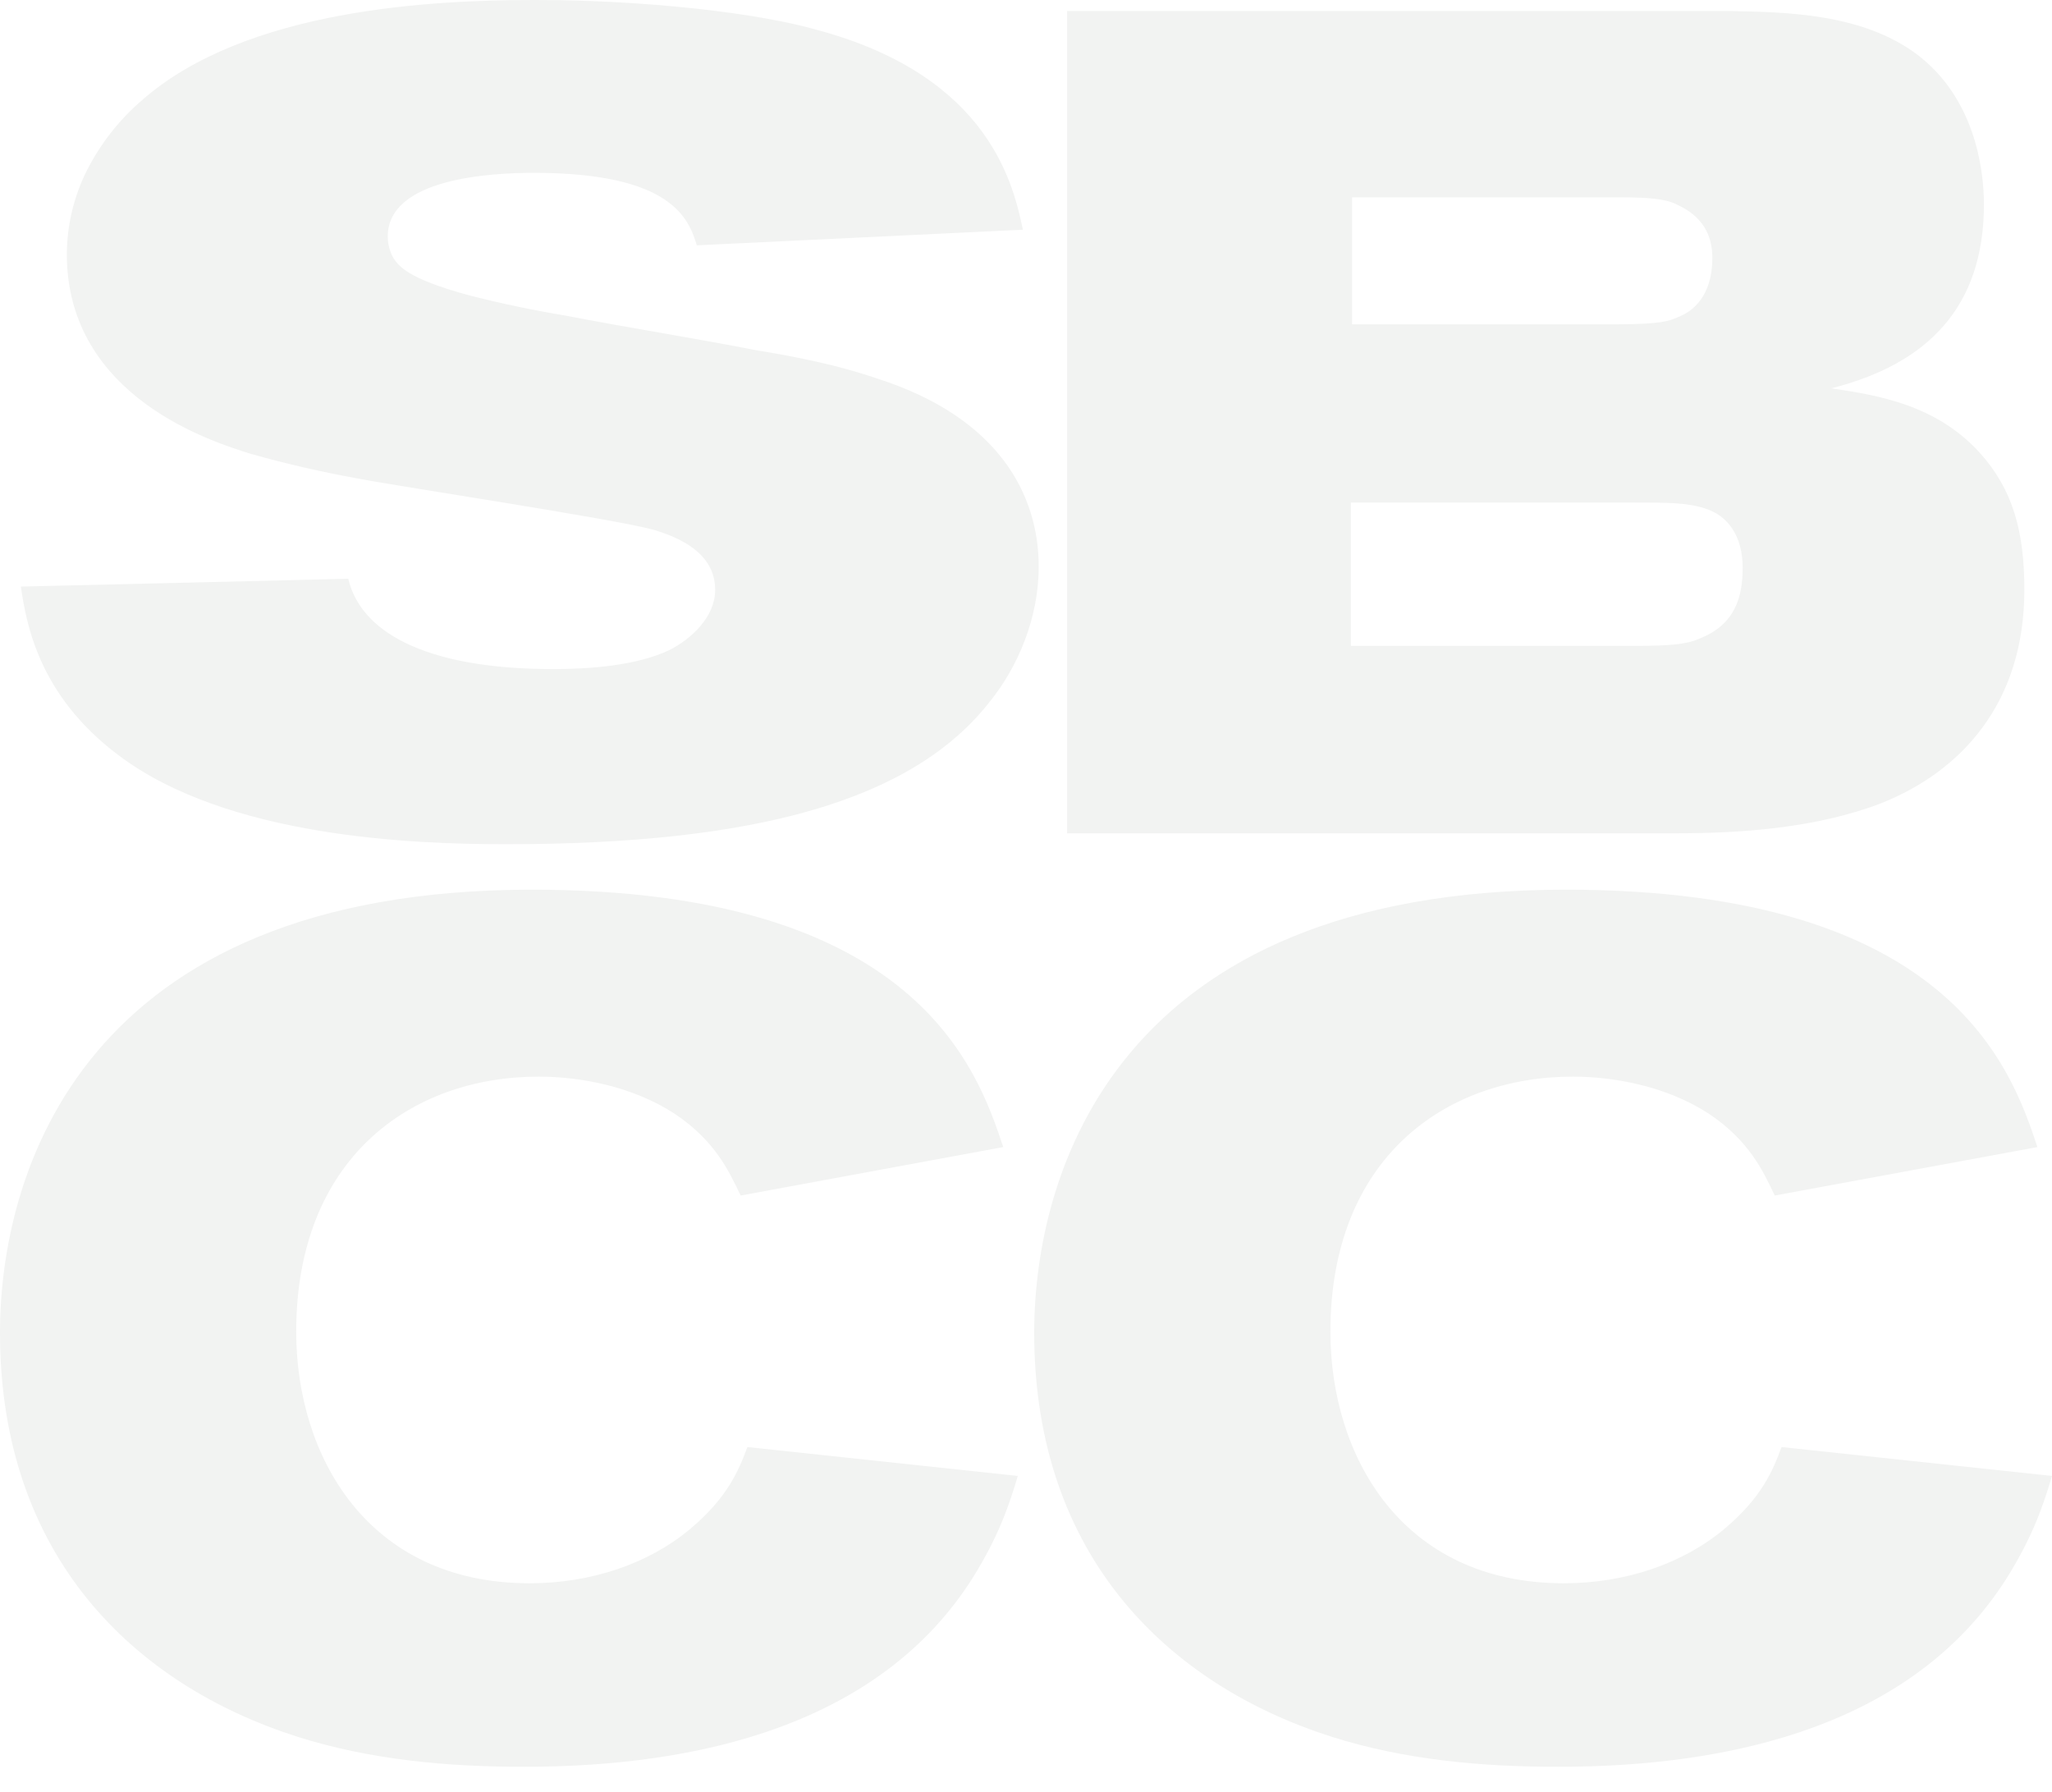
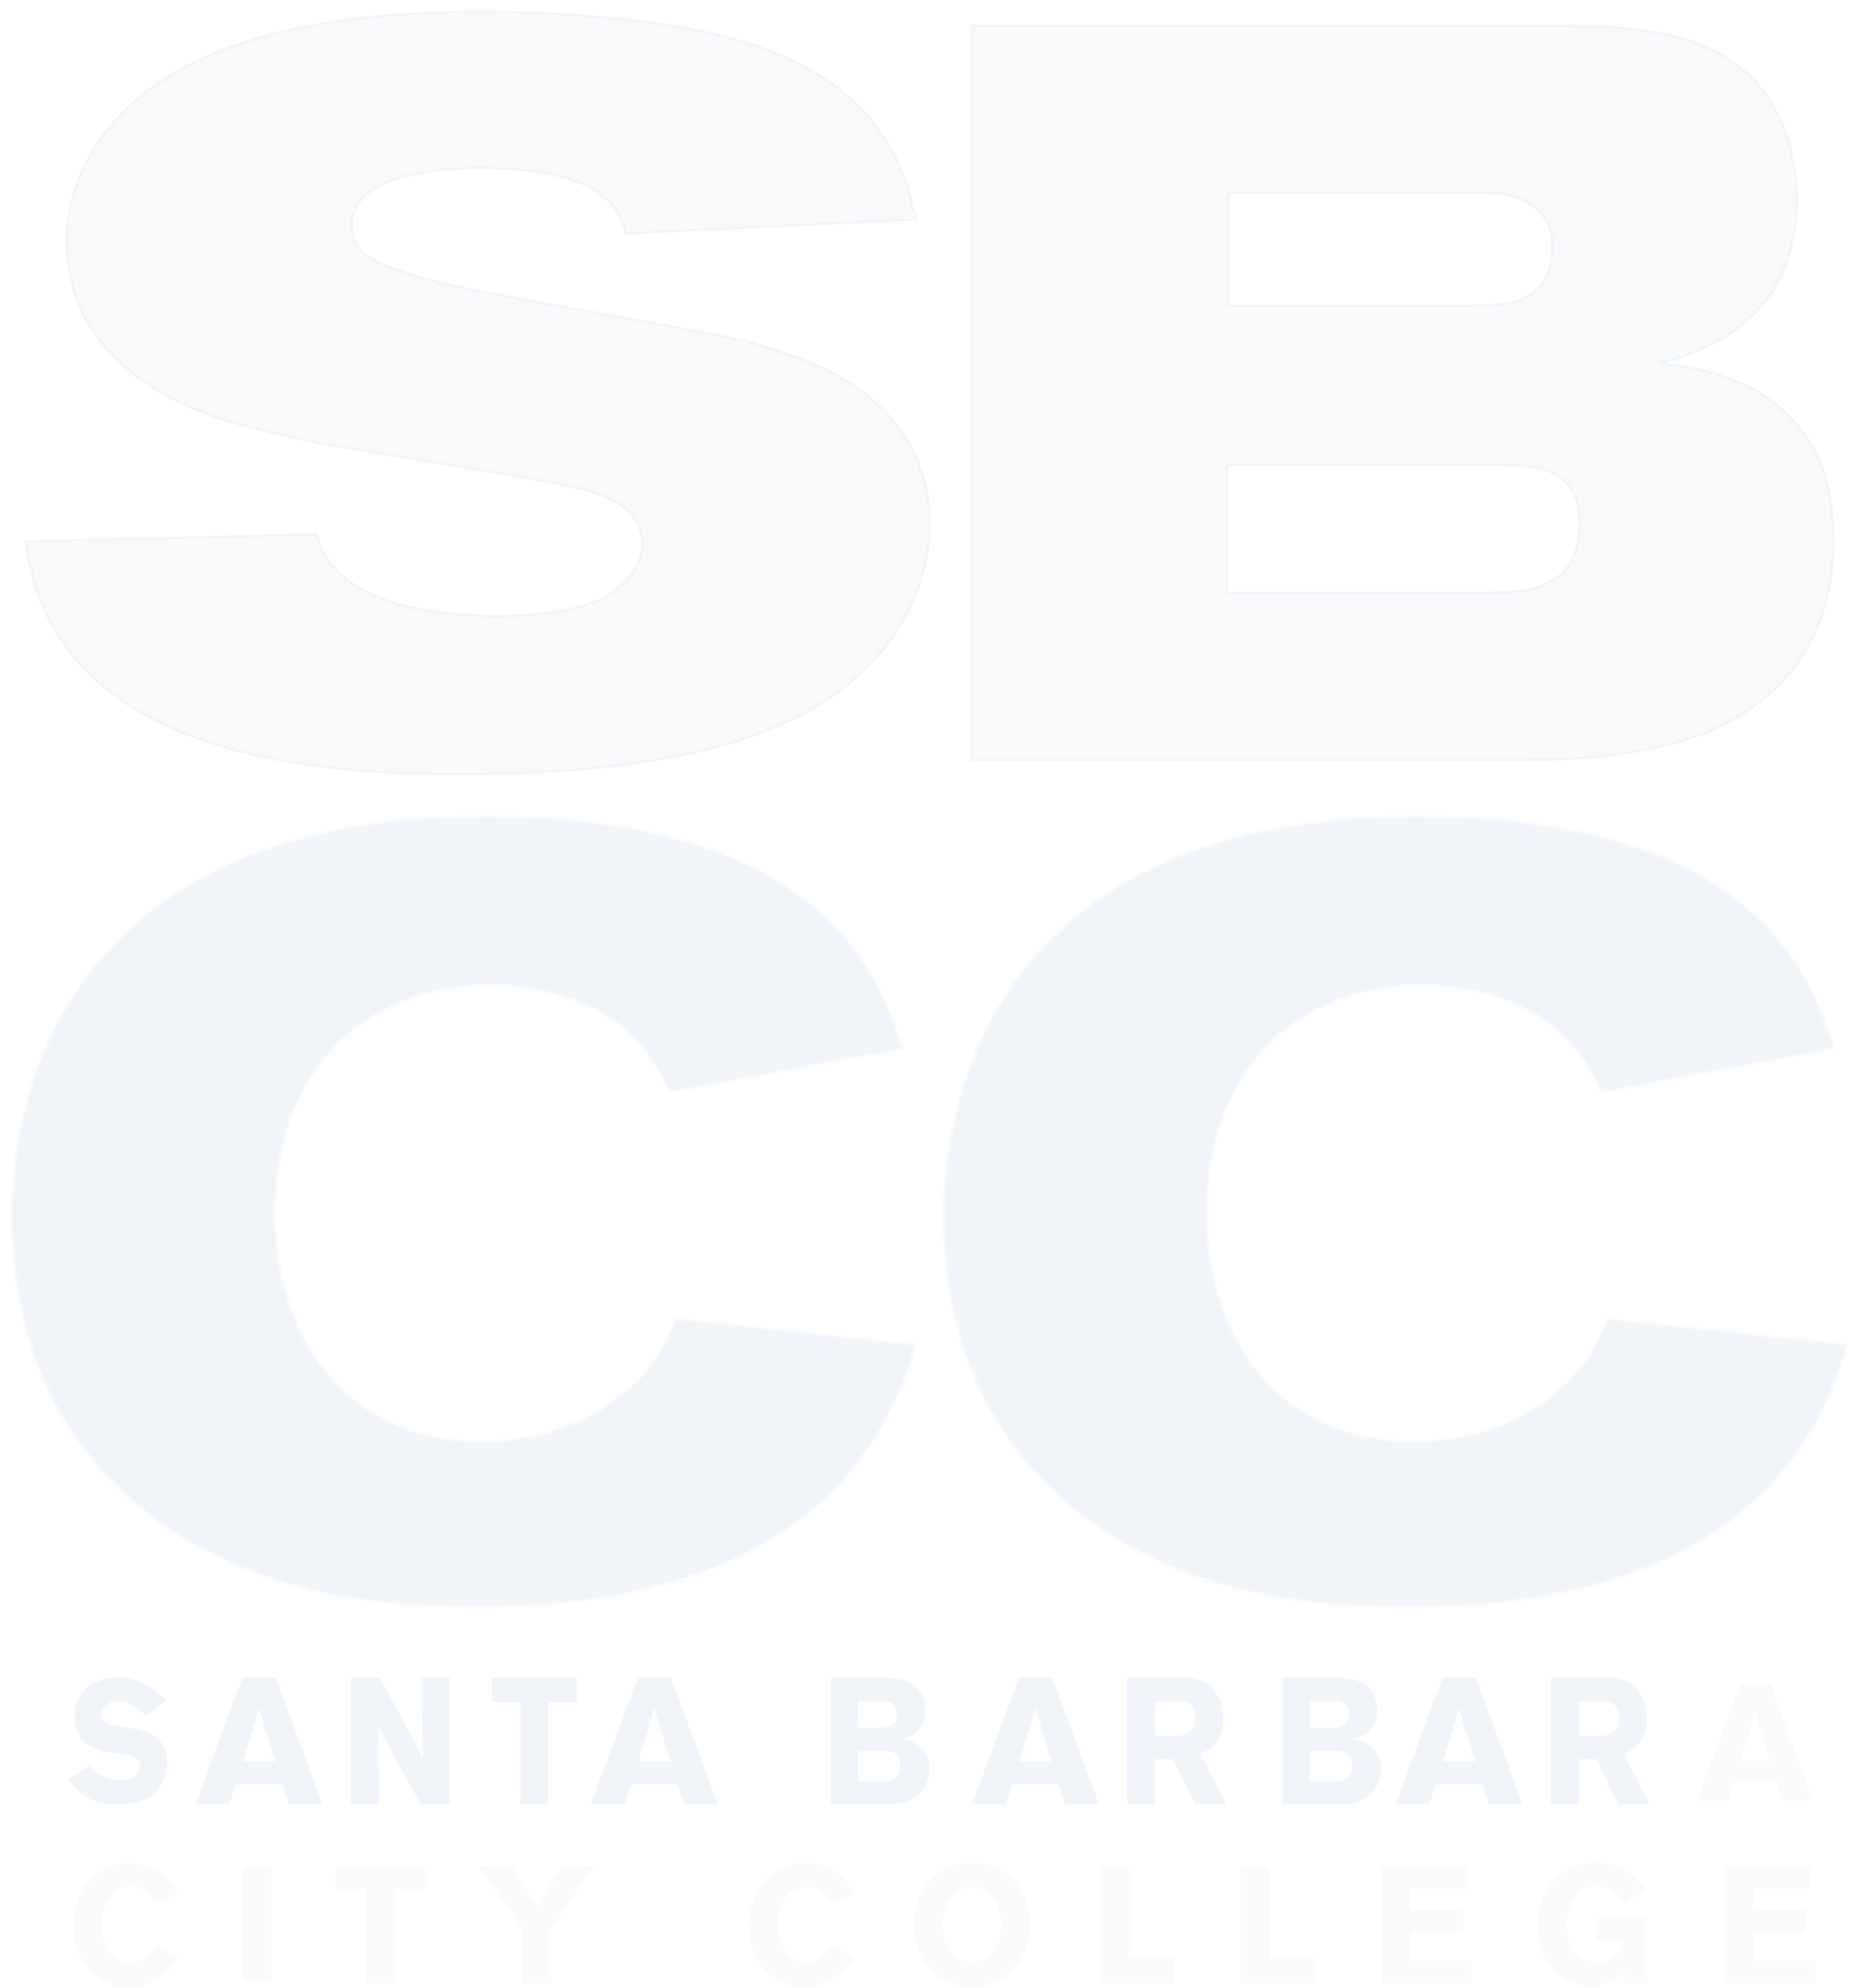
- <svg xmlns="http://www.w3.org/2000/svg" width="63" height="55" viewBox="0 0 63 55" fill="none">
-   <path fill-rule="evenodd" clip-rule="evenodd" d="M20.545 19.959C20.041 20.199 19.414 20.346 18.784 20.431C18.152 20.516 17.517 20.54 16.992 20.54C14.973 20.54 13.488 20.241 12.464 19.744C11.44 19.249 10.876 18.556 10.693 17.767L5.667 17.888L0.64 18.007C0.722 18.556 0.853 19.385 1.271 20.31C1.69 21.234 2.397 22.252 3.628 23.177C5.303 24.444 7.564 25.128 9.765 25.496C11.965 25.865 14.105 25.916 15.538 25.916C19.373 25.916 22.493 25.582 24.951 24.867C27.409 24.152 29.206 23.057 30.395 21.532C30.82 21.003 31.192 20.37 31.46 19.667C31.727 18.965 31.89 18.195 31.89 17.392C31.89 16.296 31.587 15.149 30.809 14.126C30.033 13.103 28.781 12.205 26.883 11.605C26.278 11.399 25.672 11.236 25.061 11.101C24.451 10.963 23.835 10.853 23.209 10.75C22.24 10.56 21.261 10.39 20.283 10.217C19.303 10.047 18.325 9.875 17.355 9.687C16.381 9.526 15.415 9.323 14.458 9.08C13.459 8.816 12.572 8.49 12.228 8.114C12.123 8.006 12.042 7.877 11.99 7.735C11.933 7.583 11.904 7.421 11.905 7.258C11.905 6.368 12.693 5.879 13.646 5.613C14.599 5.349 15.72 5.306 16.386 5.306C18.526 5.306 19.718 5.665 20.403 6.123C21.089 6.581 21.272 7.137 21.394 7.531L31.405 7.052C31.265 6.4 31.021 5.229 30.15 4.04C29.276 2.849 27.772 1.642 25.107 0.924C24.218 0.666 22.916 0.436 21.403 0.268C19.75 0.09 18.088 0 16.425 0C14.849 0 12.629 0.067 10.404 0.487C8.179 0.906 5.949 1.676 4.355 3.08C3.66 3.678 3.088 4.407 2.672 5.224C2.268 6.024 2.056 6.908 2.052 7.804C2.052 10.013 3.194 11.46 4.469 12.397C5.747 13.335 7.16 13.761 7.705 13.934C8.782 14.238 9.874 14.489 10.976 14.688C11.681 14.823 13.639 15.131 15.578 15.448C17.515 15.766 19.433 16.091 20.058 16.261C20.462 16.381 20.938 16.561 21.311 16.852C21.685 17.143 21.957 17.545 21.957 18.11C21.957 18.521 21.775 18.898 21.508 19.213C21.24 19.531 20.887 19.788 20.544 19.959M57.776 24.65C60.186 23.684 62.151 21.613 62.151 18.108C62.151 16.32 61.805 15.032 60.774 13.889C59.428 12.422 57.673 12.136 56.224 11.921C59.188 11.172 60.91 9.419 60.91 6.273C60.91 5.129 60.601 2.983 58.842 1.66C57.154 0.409 54.846 0.375 53.159 0.339H32.761V25.581H51.47C53.364 25.581 55.742 25.438 57.776 24.65ZM41.511 6.058H49.712C50.538 6.058 51.124 6.093 51.47 6.274C52.262 6.63 52.572 7.202 52.572 7.917C52.572 8.883 52.159 9.492 51.504 9.741C51.263 9.849 50.987 9.955 49.677 9.955H41.511V6.058ZM41.476 19.825V15.428H50.126C51.193 15.428 51.78 15.428 52.33 15.604C53.055 15.82 53.503 16.463 53.503 17.429C53.503 18.286 53.295 19.18 52.159 19.61C51.78 19.788 51.16 19.826 50.297 19.826H41.478L41.476 19.825ZM21.189 46.938C19.913 48.002 18.157 48.604 16.261 48.604C11.266 48.604 9.094 44.671 9.094 40.882C9.094 35.567 12.609 33.051 16.537 33.051C17.779 33.051 19.396 33.334 20.706 34.186C21.981 35.035 22.394 35.99 22.74 36.701L30.802 35.213C30.009 32.839 28.148 27.312 16.33 27.312C2.478 27.312 0 36.063 0 40.916C0 47.79 4.134 51.722 9.129 53.315C11.37 54.023 13.712 54.238 16.09 54.238C21.43 54.238 27.011 52.961 29.872 48.426C30.663 47.151 30.973 46.232 31.249 45.309L22.946 44.422C22.67 45.167 22.325 45.981 21.189 46.938ZM54.697 44.422C54.422 45.167 54.076 45.981 52.939 46.938C51.664 48.002 49.907 48.604 48.013 48.604C43.017 48.604 40.846 44.671 40.846 40.882C40.846 35.567 44.36 33.051 48.288 33.051C49.528 33.051 51.147 33.334 52.459 34.186C53.732 35.035 54.145 35.99 54.488 36.701L62.553 35.213C61.76 32.839 59.899 27.312 48.082 27.312C34.23 27.312 31.752 36.063 31.752 40.916C31.752 47.79 35.885 51.722 40.88 53.315C43.12 54.023 45.462 54.238 47.841 54.238C53.182 54.238 58.763 52.961 61.623 48.426C62.415 47.151 62.725 46.232 63 45.309L54.697 44.422Z" fill="#f2f3f2" />
+ <svg xmlns="http://www.w3.org/2000/svg" xmlns:xlink="http://www.w3.org/1999/xlink" width="156" height="167" class="svg-src">
+   <defs>
+     <path id="a" d="M.425 32h146.266V.531H.425z" />
+   </defs>
+   <g fill="none" fill-rule="evenodd">
+     <path d="M50.523 50.313c-1.227.591-2.746.953-4.28 1.164-1.531.21-3.075.271-4.349.271-4.903 0-8.508-.738-10.995-1.965s-3.86-2.938-4.302-4.885l-12.206.296-12.205.297c.195 1.354.513 3.403 1.53 5.687 1.018 2.282 2.734 4.798 5.724 7.085 4.068 3.13 9.559 4.82 14.903 5.728 5.342.91 10.54 1.038 14.02 1.038 9.314 0 16.89-.824 22.859-2.592 5.968-1.766 10.332-4.472 13.222-8.237a17.42 17.42 0 0 0 2.586-4.609c.646-1.733 1.041-3.638 1.041-5.622 0-2.71-.734-5.541-2.622-8.068-1.888-2.528-4.926-4.748-9.534-6.227a41.515 41.515 0 0 0-4.425-1.248 74.847 74.847 0 0 0-4.499-.866c-2.352-.467-4.73-.889-7.106-1.315-2.38-.42-4.755-.844-7.11-1.31-1.911-.337-4.608-.845-7.033-1.501-2.427-.654-4.583-1.458-5.418-2.387a2.698 2.698 0 0 1-.577-.933 3.346 3.346 0 0 1-.207-1.183c0-2.199 1.911-3.405 4.228-4.062 2.316-.654 5.037-.759 6.654-.759 5.197 0 8.09.887 9.756 2.02 1.667 1.132 2.11 2.504 2.403 3.478l24.316-1.184c-.343-1.61-.932-4.503-3.05-7.445-2.122-2.94-5.774-5.92-12.246-7.695-2.158-.636-5.32-1.205-8.996-1.62A110.919 110.919 0 0 0 40.52 1c-3.824 0-9.217.169-14.62 1.203-5.406 1.037-10.823 2.94-14.694 6.409-1.718 1.523-3.115 3.32-4.083 5.297-.967 1.978-1.506 4.133-1.506 6.374 0 5.455 2.77 9.032 5.87 11.346 3.1 2.316 6.533 3.371 7.856 3.796 1.323.38 2.622.718 3.933 1.023 1.312.311 2.635.584 4.01.839 1.714.336 6.47 1.097 11.176 1.881 4.706.782 9.364 1.587 10.882 2.01.98.294 2.134.738 3.04 1.458.908.717 1.57 1.71 1.57 3.11 0 1.012-.441 1.942-1.09 2.725-.65.783-1.508 1.417-2.34 1.842" fill="#f8fafc" />
+     <path d="M50.523 50.313c-1.227.591-2.746.953-4.28 1.164-1.531.21-3.075.271-4.349.271-4.903 0-8.508-.738-10.995-1.965s-3.86-2.938-4.302-4.885l-12.206.296-12.205.297c.195 1.354.513 3.403 1.53 5.687 1.018 2.282 2.734 4.798 5.724 7.085 4.068 3.13 9.559 4.82 14.903 5.728 5.342.91 10.54 1.038 14.02 1.038 9.314 0 16.89-.824 22.859-2.592 5.968-1.766 10.332-4.472 13.222-8.237a17.42 17.42 0 0 0 2.586-4.609c.646-1.733 1.041-3.638 1.041-5.622 0-2.71-.734-5.541-2.622-8.068-1.888-2.528-4.926-4.748-9.534-6.227a41.515 41.515 0 0 0-4.425-1.248 74.847 74.847 0 0 0-4.499-.866c-2.352-.467-4.73-.889-7.106-1.315-2.38-.42-4.755-.844-7.11-1.31-1.911-.337-4.608-.845-7.033-1.501-2.427-.654-4.583-1.458-5.418-2.387a2.698 2.698 0 0 1-.577-.933 3.346 3.346 0 0 1-.207-1.183c0-2.199 1.911-3.405 4.228-4.062 2.316-.654 5.037-.759 6.654-.759 5.197 0 8.09.887 9.756 2.02 1.667 1.132 2.11 2.504 2.403 3.478l24.316-1.184c-.343-1.61-.932-4.503-3.05-7.445-2.122-2.94-5.774-5.92-12.246-7.695-2.158-.636-5.32-1.205-8.996-1.62A110.919 110.919 0 0 0 40.52 1c-3.824 0-9.217.169-14.62 1.203-5.406 1.037-10.823 2.94-14.694 6.409-1.718 1.523-3.115 3.32-4.083 5.297-.967 1.978-1.506 4.133-1.506 6.374 0 5.455 2.77 9.032 5.87 11.346 3.1 2.316 6.533 3.371 7.856 3.796 1.323.38 2.622.718 3.933 1.023 1.312.311 2.635.584 4.01.839 1.714.336 6.47 1.097 11.176 1.881 4.706.782 9.364 1.587 10.882 2.01.98.294 2.134.738 3.04 1.458.908.717 1.57 1.71 1.57 3.11 0 1.012-.441 1.942-1.09 2.725-.65.783-1.508 1.417-2.34 1.842z" stroke="#f1f5f9" stroke-width=".2" />
+     <path d="M143.188 61.57c5.934-2.357 10.77-7.421 10.77-15.98 0-4.366-.85-7.51-3.393-10.306-3.309-3.58-7.631-4.278-11.195-4.802 7.293-1.834 11.533-6.113 11.533-13.798 0-2.795-.762-8.037-5.09-11.267-4.153-3.058-9.832-3.143-13.986-3.231H81.63v61.657h46.041c4.662 0 10.516-.35 15.518-2.272zM103.163 16.16h20.184c2.03 0 3.474.087 4.323.525 1.95.873 2.714 2.269 2.714 4.016 0 2.358-1.019 3.844-2.63 4.454-.594.265-1.27.524-4.494.524h-20.097V16.16zm-.085 33.626V39.042h21.283c2.63 0 4.073 0 5.43.434 1.777.525 2.883 2.098 2.883 4.456 0 2.094-.512 4.277-3.309 5.328-.93.434-2.457.525-4.58.525h-21.707z" fill="#f8fafc" />
+     <path d="M143.188 61.57c5.934-2.357 10.77-7.421 10.77-15.98 0-4.366-.85-7.51-3.393-10.306-3.309-3.58-7.631-4.278-11.195-4.802 7.293-1.834 11.533-6.113 11.533-13.798 0-2.795-.762-8.037-5.09-11.267-4.153-3.058-9.832-3.143-13.986-3.231H81.63v61.657h46.041c4.662 0 10.516-.35 15.518-2.272zM103.163 16.16h20.184c2.03 0 3.474.087 4.323.525 1.95.873 2.714 2.269 2.714 4.016 0 2.358-1.019 3.844-2.63 4.454-.594.265-1.27.524-4.494.524h-20.097V16.16zm-.085 33.626V39.042h21.283c2.63 0 4.073 0 5.43.434 1.777.525 2.883 2.098 2.883 4.456 0 2.094-.512 4.277-3.309 5.328-.93.434-2.457.525-4.58.525h-21.707z" stroke="#f1f5f9" stroke-width=".2" />
+     <path d="M52.457 116.986c-3.097 2.624-7.364 4.109-11.966 4.109-12.132 0-17.403-9.7-17.403-19.046 0-13.105 8.534-19.308 18.073-19.308 3.013 0 6.944.698 10.124 2.795 3.095 2.096 4.1 4.454 4.936 6.202L75.8 88.07c-1.926-5.854-6.444-19.484-35.143-19.484C7.021 68.586 1 90.166 1 102.136c0 16.95 10.04 26.645 22.172 30.576 5.439 1.746 11.126 2.274 16.901 2.274 12.969 0 26.522-3.147 33.468-14.33 1.924-3.145 2.677-5.413 3.345-7.688l-20.163-2.186c-.67 1.836-1.506 3.845-4.266 6.204" fill="#f1f5f9" />
+     <path d="M52.457 116.986c-3.097 2.624-7.364 4.109-11.966 4.109-12.132 0-17.403-9.7-17.403-19.046 0-13.105 8.534-19.308 18.073-19.308 3.013 0 6.944.698 10.124 2.795 3.095 2.096 4.1 4.454 4.936 6.202L75.8 88.07c-1.926-5.854-6.444-19.484-35.143-19.484C7.021 68.586 1 90.166 1 102.136c0 16.95 10.04 26.645 22.172 30.576 5.439 1.746 11.126 2.274 16.901 2.274 12.969 0 26.522-3.147 33.468-14.33 1.924-3.145 2.677-5.413 3.345-7.688l-20.163-2.186c-.67 1.836-1.506 3.845-4.266 6.204z" stroke="#f8fafc" stroke-width=".2" />
+     <path d="M134.98 110.782c-.67 1.836-1.508 3.845-4.27 6.204-3.095 2.624-7.364 4.109-11.961 4.109-12.136 0-17.407-9.7-17.407-19.046 0-13.105 8.535-19.308 18.072-19.308 3.014 0 6.947.698 10.128 2.795 3.094 2.096 4.096 4.454 4.93 6.202l19.585-3.668c-1.926-5.854-6.444-19.484-35.143-19.484-33.635 0-39.657 21.58-39.657 33.55 0 16.95 10.038 26.645 22.168 30.576 5.44 1.746 11.127 2.274 16.903 2.274 12.97 0 26.526-3.147 33.47-14.33 1.924-3.145 2.68-5.413 3.345-7.688l-20.164-2.186" fill="#f1f5f9" />
+     <path d="M134.98 110.782c-.67 1.836-1.508 3.845-4.27 6.204-3.095 2.624-7.364 4.109-11.961 4.109-12.136 0-17.407-9.7-17.407-19.046 0-13.105 8.535-19.308 18.072-19.308 3.014 0 6.947.698 10.128 2.795 3.094 2.096 4.096 4.454 4.93 6.202l19.585-3.668c-1.926-5.854-6.444-19.484-35.143-19.484-33.635 0-39.657 21.58-39.657 33.55 0 16.95 10.038 26.645 22.168 30.576 5.44 1.746 11.127 2.274 16.903 2.274 12.97 0 26.526-3.147 33.47-14.33 1.924-3.145 2.68-5.413 3.345-7.688l-20.164-2.186z" stroke="#f8fafc" stroke-width=".2" />
+     <path d="M7.473 148.293c.232.29.426.52.877.795a3.434 3.434 0 0 0 1.756.49c.903 0 1.678-.476 1.678-1.184 0-.808-.917-.938-1.588-1.04a17.158 17.158 0 0 1-1.497-.26c-.555-.13-2.453-.577-2.453-2.772 0-2.628 2.091-3.408 3.666-3.408 2.104 0 3.24 1.141 4.028 1.935l-1.678 1.343c-.284-.317-.543-.592-.904-.823-.323-.202-.904-.448-1.485-.448-.903 0-1.355.578-1.355 1.07 0 .779.775.894 1.162.952.968.13 2.272.404 2.788.607 1.046.433 1.575 1.343 1.575 2.498 0 .736-.245 1.545-.723 2.166-.826 1.068-2.143 1.372-3.42 1.372-2.57 0-3.59-1.329-4.157-2.065l1.73-1.228M23.155 140.914l3.93 10.672h-2.84l-.53-1.708h-3.93l-.528 1.708h-2.843l3.96-10.672h2.78zm-1.435 2.54a66.337 66.337 0 0 1-.438 1.647c-.227.801-.635 2.056-.876 2.857h2.705l-1.39-4.504zM29.457 140.914h2.422l2.142 3.93a107.88 107.88 0 0 1 1.483 2.918l-.112-6.848h2.365v10.672h-2.42l-1.848-3.371c-.897-1.587-1.065-1.92-1.736-3.34l.07 6.71h-2.366v-10.67M41.314 140.914h7.115v2.113h-2.394v8.559H43.72v-8.559h-2.406v-2.113M56.356 140.914l3.93 10.672h-2.842l-.529-1.708h-3.93l-.529 1.708h-2.842l3.96-10.672h2.782zm-1.436 2.54a66.33 66.33 0 0 1-.439 1.647c-.226.801-.634 2.056-.876 2.857h2.705l-1.39-4.504zM69.771 140.914h3.74c1.013 0 1.93.046 2.52.257 1.191.423 1.67 1.466 1.67 2.48 0 .574-.136.921-.177 1.027-.439 1.088-1.37 1.3-1.89 1.42.588.107 1.37.243 1.903.908.343.408.534.997.534 1.602 0 .831-.397 1.995-1.602 2.585-.726.347-1.507.393-2.616.393H69.77v-10.672zm2.301 1.996v2.221h1.822c.548-.015 1.438-.045 1.438-1.148 0-1.028-.808-1.073-1.274-1.073h-1.986zm0 4.156v2.585h1.685c.808-.015 1.863-.045 1.863-1.27 0-1.285-.959-1.3-1.452-1.315h-2.096zM88.37 140.914l3.93 10.672h-2.841l-.53-1.708H85l-.529 1.708H81.63l3.96-10.672h2.781zm-1.435 2.54a66.374 66.374 0 0 1-.44 1.647c-.225.801-.635 2.056-.875 2.857h2.705l-1.39-4.504zM94.671 140.914h4.236c.988.015 2.212.03 3.08 1.089.438.559.745 1.405.745 2.373 0 2.146-1.293 2.675-1.932 2.947l2.171 4.263h-2.598l-1.864-3.81h-1.48v3.81h-2.358v-10.672zm2.359 1.996v2.887h1.945c.332-.016 1.411-.046 1.411-1.467 0-1.36-.864-1.405-1.359-1.42H97.03zM107.714 140.914h3.74c1.013 0 1.93.046 2.52.257 1.192.423 1.672 1.466 1.672 2.48 0 .574-.137.921-.18 1.027-.437 1.088-1.37 1.3-1.89 1.42.59.107 1.37.243 1.904.908.343.408.534.997.534 1.602 0 .831-.397 1.995-1.601 2.585-.727.347-1.508.393-2.616.393h-4.083v-10.672zm2.301 1.996v2.221h1.823c.547-.015 1.437-.045 1.437-1.148 0-1.028-.808-1.073-1.274-1.073h-1.986zm0 4.156v2.585h1.686c.808-.015 1.862-.045 1.862-1.27 0-1.285-.958-1.3-1.452-1.315h-2.096zM123.941 140.914l3.93 10.672h-2.842l-.529-1.708h-3.93l-.53 1.708h-2.84l3.96-10.672h2.781zm-1.436 2.54a72.308 72.308 0 0 1-.437 1.647c-.228.801-.636 2.056-.878 2.857h2.706l-1.391-4.504zM130.243 140.914h4.236c.986.015 2.212.03 3.077 1.089.44.559.746 1.405.746 2.373 0 2.146-1.292 2.675-1.93 2.947l2.17 4.263h-2.598l-1.865-3.81h-1.478v3.81h-2.358v-10.672zm2.358 1.996v2.887h1.944c.334-.016 1.414-.046 1.414-1.467 0-1.36-.867-1.405-1.36-1.42H132.6z" fill="#f1f5f9" />
+     <g transform="translate(5.743 140.914)">
+       <mask id="b" fill="#f8fafc">
+         <use xlink:href="#a" />
+       </mask>
+       <path d="M142.94.531l3.583 9.793h-2.59l-.483-1.567h-3.583l-.483 1.567h-2.591l3.61-9.793h2.537zm-1.31 2.33c-.124.5-.261 1.013-.4 1.513-.206.735-.578 1.886-.799 2.621h2.467l-1.268-4.133zM9.274 23.44c-.358.57-.703 1.125-1.475 1.665a4.72 4.72 0 0 1-2.715.86c-2.578 0-4.659-1.885-4.659-5.202 0-2.898 1.957-5.186 4.714-5.186 1.116 0 2.109.388 2.84.97.675.54.992 1.083 1.267 1.567l-1.93.97c-.137-.318-.303-.651-.73-1.012a2.101 2.101 0 0 0-1.337-.485c-1.571 0-2.398 1.47-2.398 3.107 0 2.15 1.089 3.22 2.398 3.22 1.268 0 1.778-.89 2.109-1.458l1.916.984M14.635 25.527h2.426V15.88h-2.426zM22.464 15.868h7.498v1.94H27.44v7.866H25v-7.865h-2.536v-1.941M34.483 15.88h2.798l2.095 3.359c.124-.279.152-.333.4-.737l1.668-2.621h2.77l-3.68 5.16v4.633h-2.398V21.11l-3.653-5.23M66.019 23.44c-.359.57-.703 1.125-1.475 1.665a4.72 4.72 0 0 1-2.715.86c-2.578 0-4.659-1.885-4.659-5.202 0-2.898 1.957-5.186 4.714-5.186 1.116 0 2.109.388 2.84.97.675.54.992 1.083 1.267 1.567l-1.93.97c-.137-.318-.303-.651-.73-1.012a2.101 2.101 0 0 0-1.337-.485c-1.571 0-2.398 1.47-2.398 3.107 0 2.15 1.089 3.22 2.398 3.22 1.268 0 1.778-.89 2.109-1.458l1.916.984M75.873 25.952c-3.087 0-4.837-2.387-4.837-5.216 0-2.65 1.668-5.16 4.796-5.16.58 0 1.185.083 1.778.292 2.977 1.04 3.17 4.299 3.17 4.965 0 1.692-.771 3.219-1.848 4.093-.95.79-2.053 1.026-3.06 1.026zm1.682-7.616a2.368 2.368 0 0 0-1.709-.721c-1.475 0-2.413 1.303-2.413 3.079 0 2.33 1.296 3.191 2.44 3.191 1.158 0 2.399-.833 2.468-2.885.041-1.027-.234-2.068-.786-2.664zM86.65 15.868h2.427v7.739h3.805v2.067h-6.231v-9.806M98.463 15.868h2.427v7.739h3.803v2.067h-6.23v-9.806M110.275 15.88h7.196v1.901h-4.769v1.776h4.452v1.858h-4.452v2.33h5.196v1.929h-7.623V15.88M130.675 24.758c-.4.376-1.228 1.138-2.867 1.138-2.716 0-4.383-2.22-4.383-5.105 0-3.149 2.026-5.243 4.797-5.243 2.577 0 3.831 1.666 4.285 2.26l-1.846 1.124c-.344-.527-.91-1.387-2.26-1.387-1.847 0-2.551 1.54-2.551 3.177 0 1.11.304 2.012.772 2.496.373.404 1.035.708 1.779.708.441 0 .937-.11 1.337-.373.634-.417.715-.944.786-1.458h-2.18v-1.859h4.233v5.438h-1.902v-.916M139.068 15.88h7.196v1.901h-4.77v1.776h4.453v1.858h-4.452v2.33h5.196v1.929h-7.623V15.88" fill="#f8fafc" mask="url(#b)" />
+     </g>
+   </g>
</svg>
